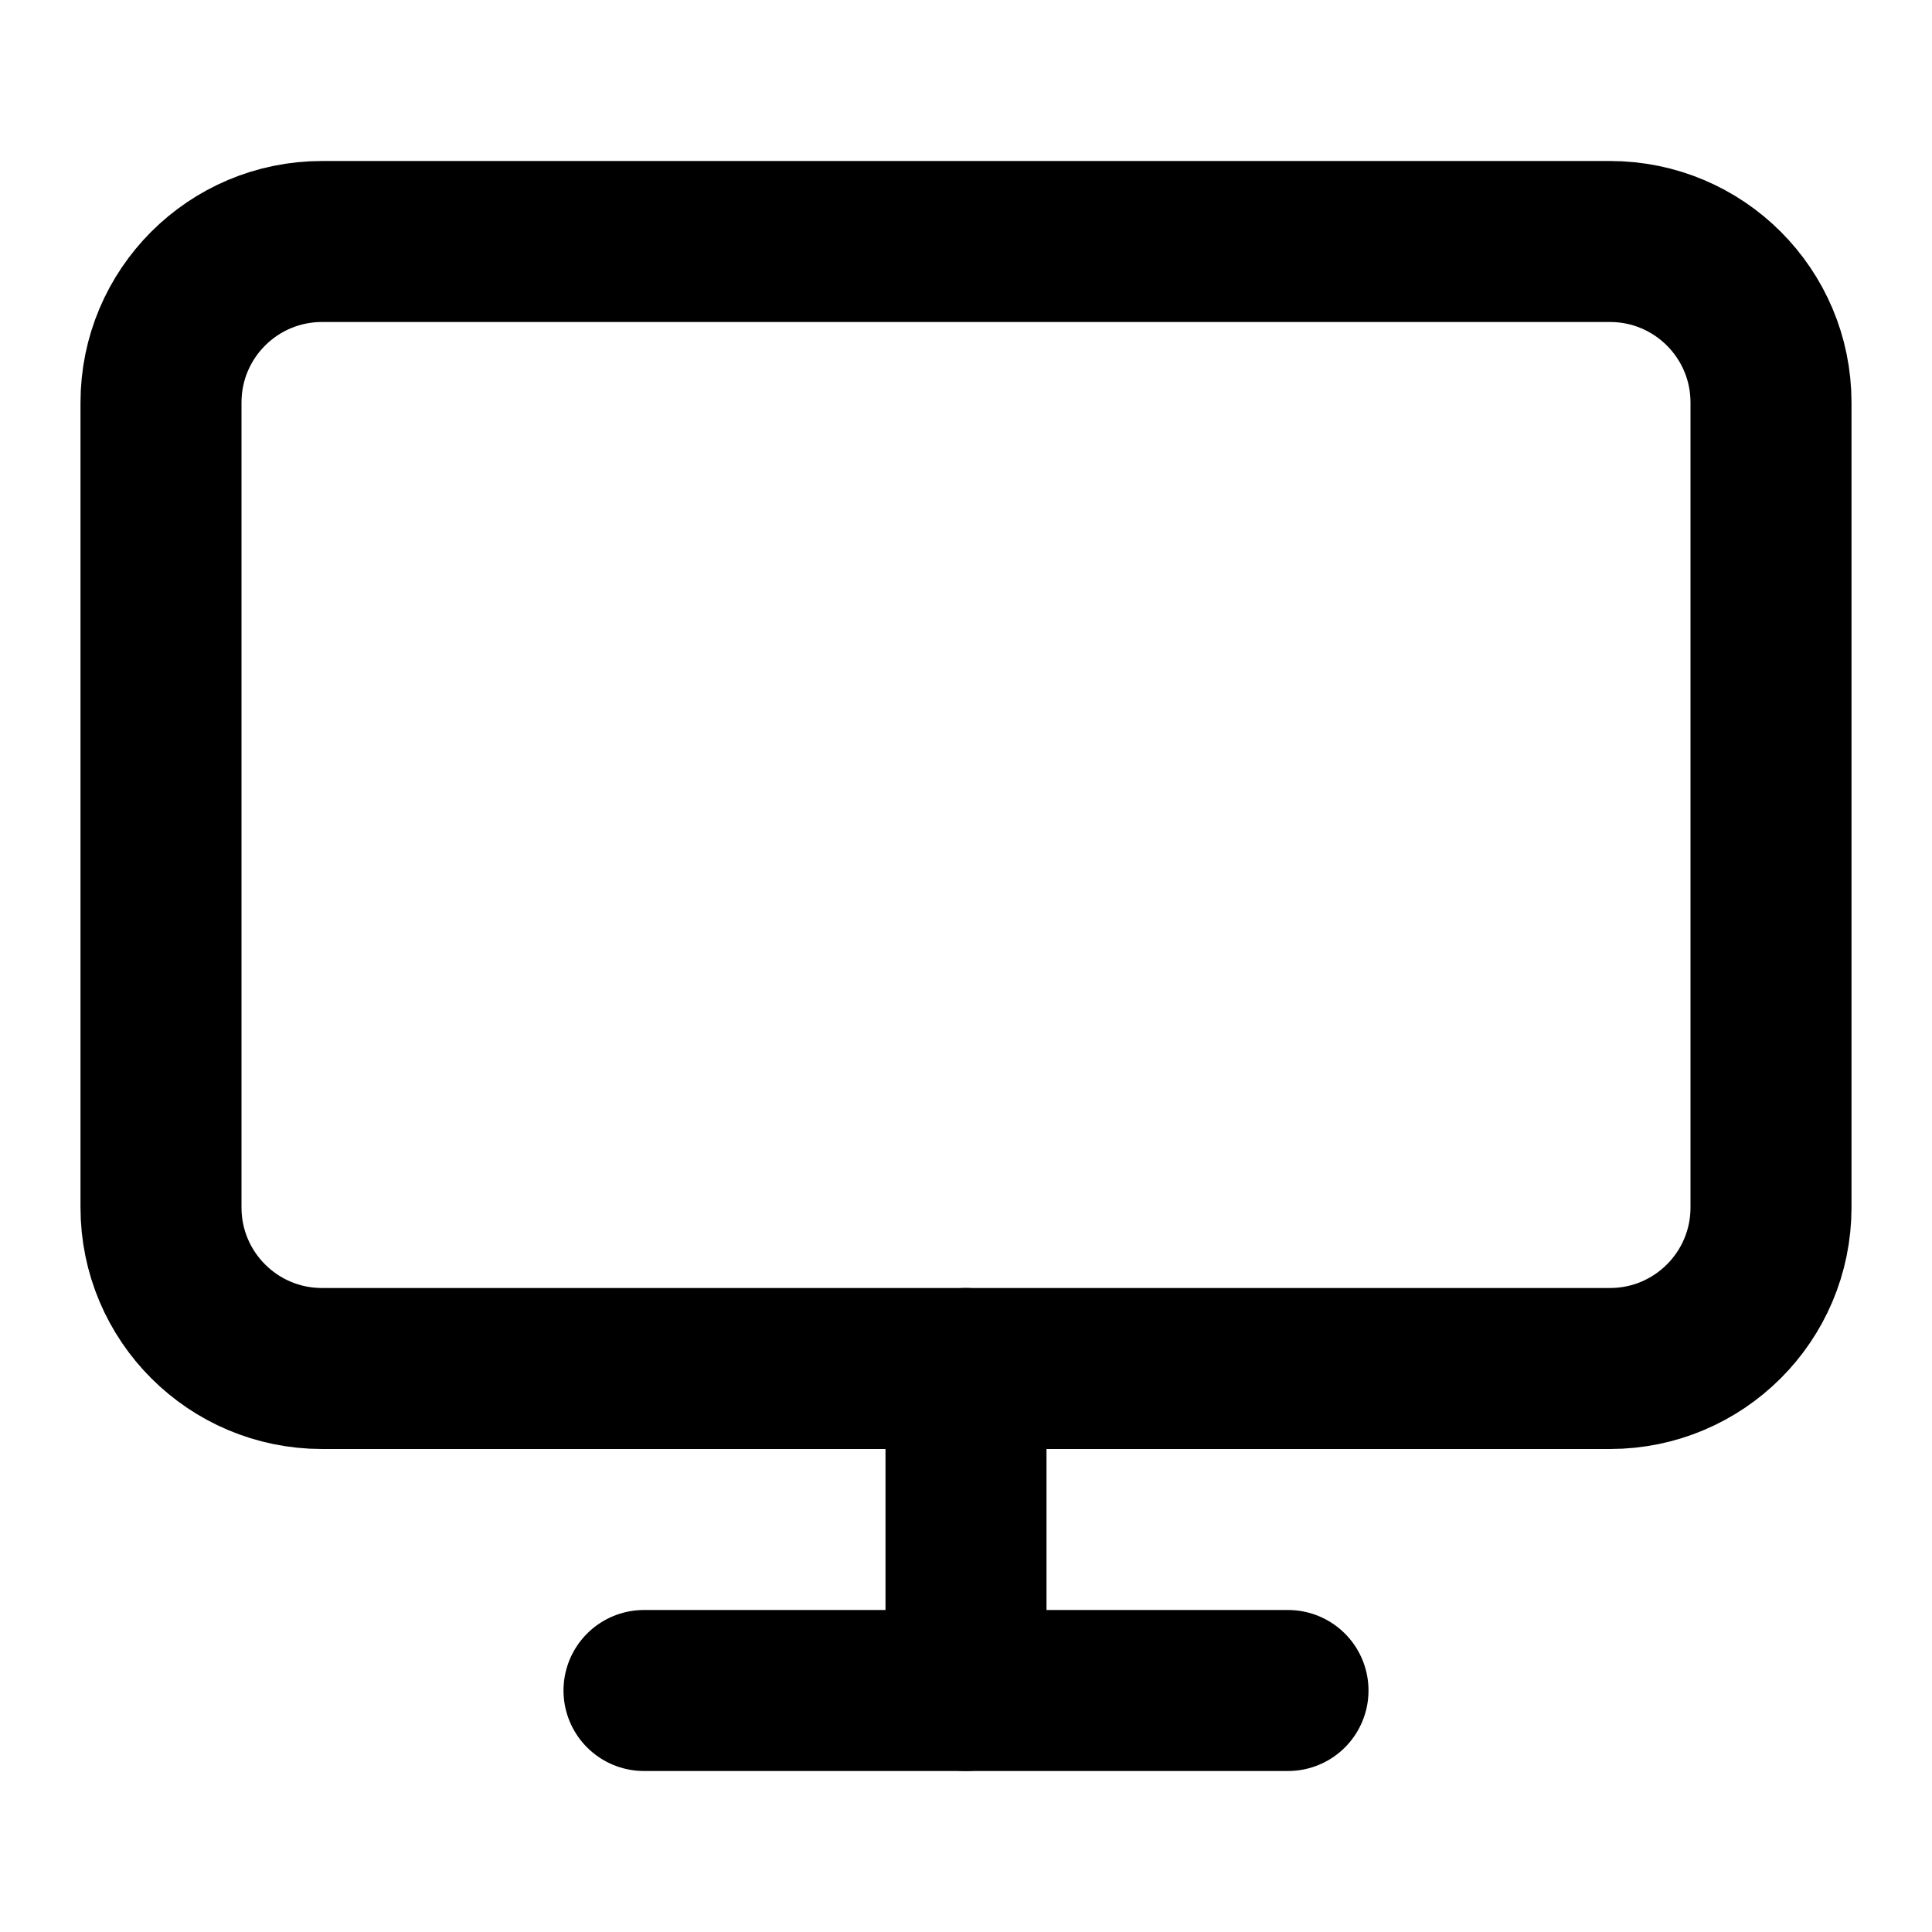
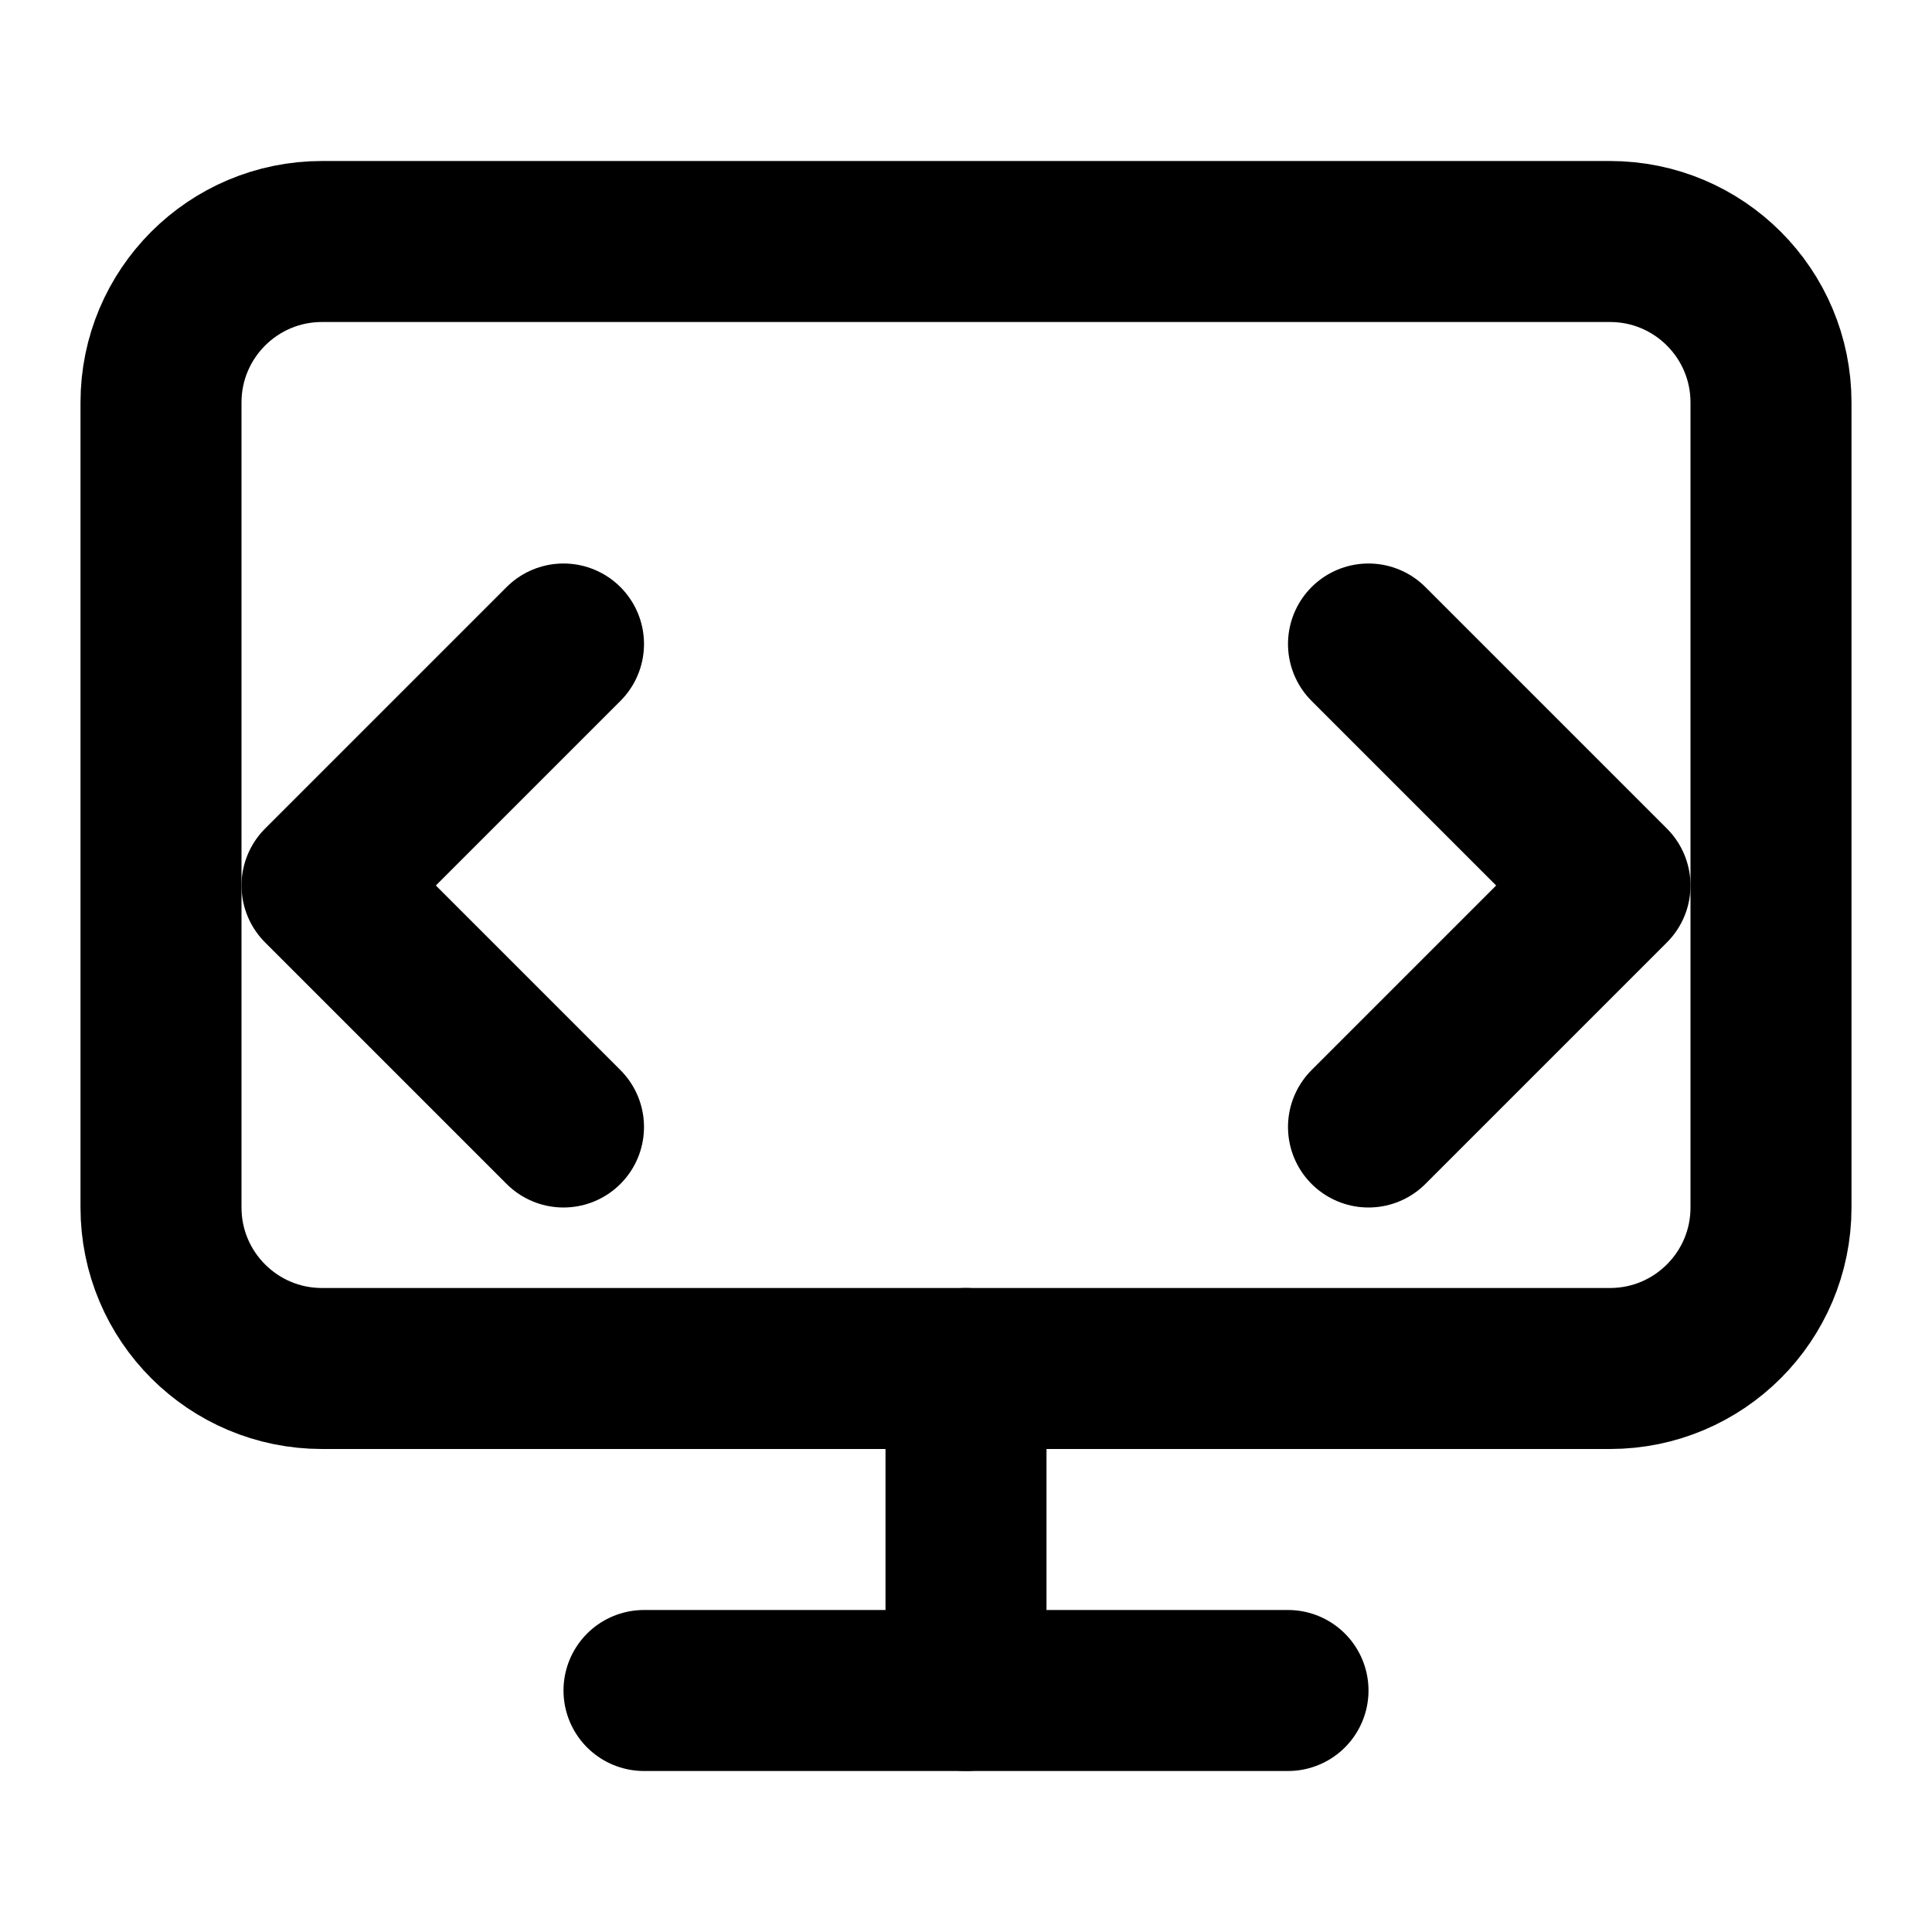
<svg xmlns="http://www.w3.org/2000/svg" width="24" height="24" viewBox="0 0 24 24" fill="none" stroke="currentColor" stroke-width="2" stroke-linecap="round" stroke-linejoin="round">
-   <rect width="20" height="14" x="2" y="3" rx="2" />
-   <line x1="8" x2="16" y1="21" y2="21" />
-   <line x1="12" x2="12" y1="17" y2="21" />
+   <rect x="2" y="3" width="20" height="14" rx="2" />
+   <path d="M8 21h8" />
+   <path d="M12 17v4" />
+   <path d="M7 8l-3 3 3 3" />
+   <path d="M17 8l3 3-3 3" />
</svg>
